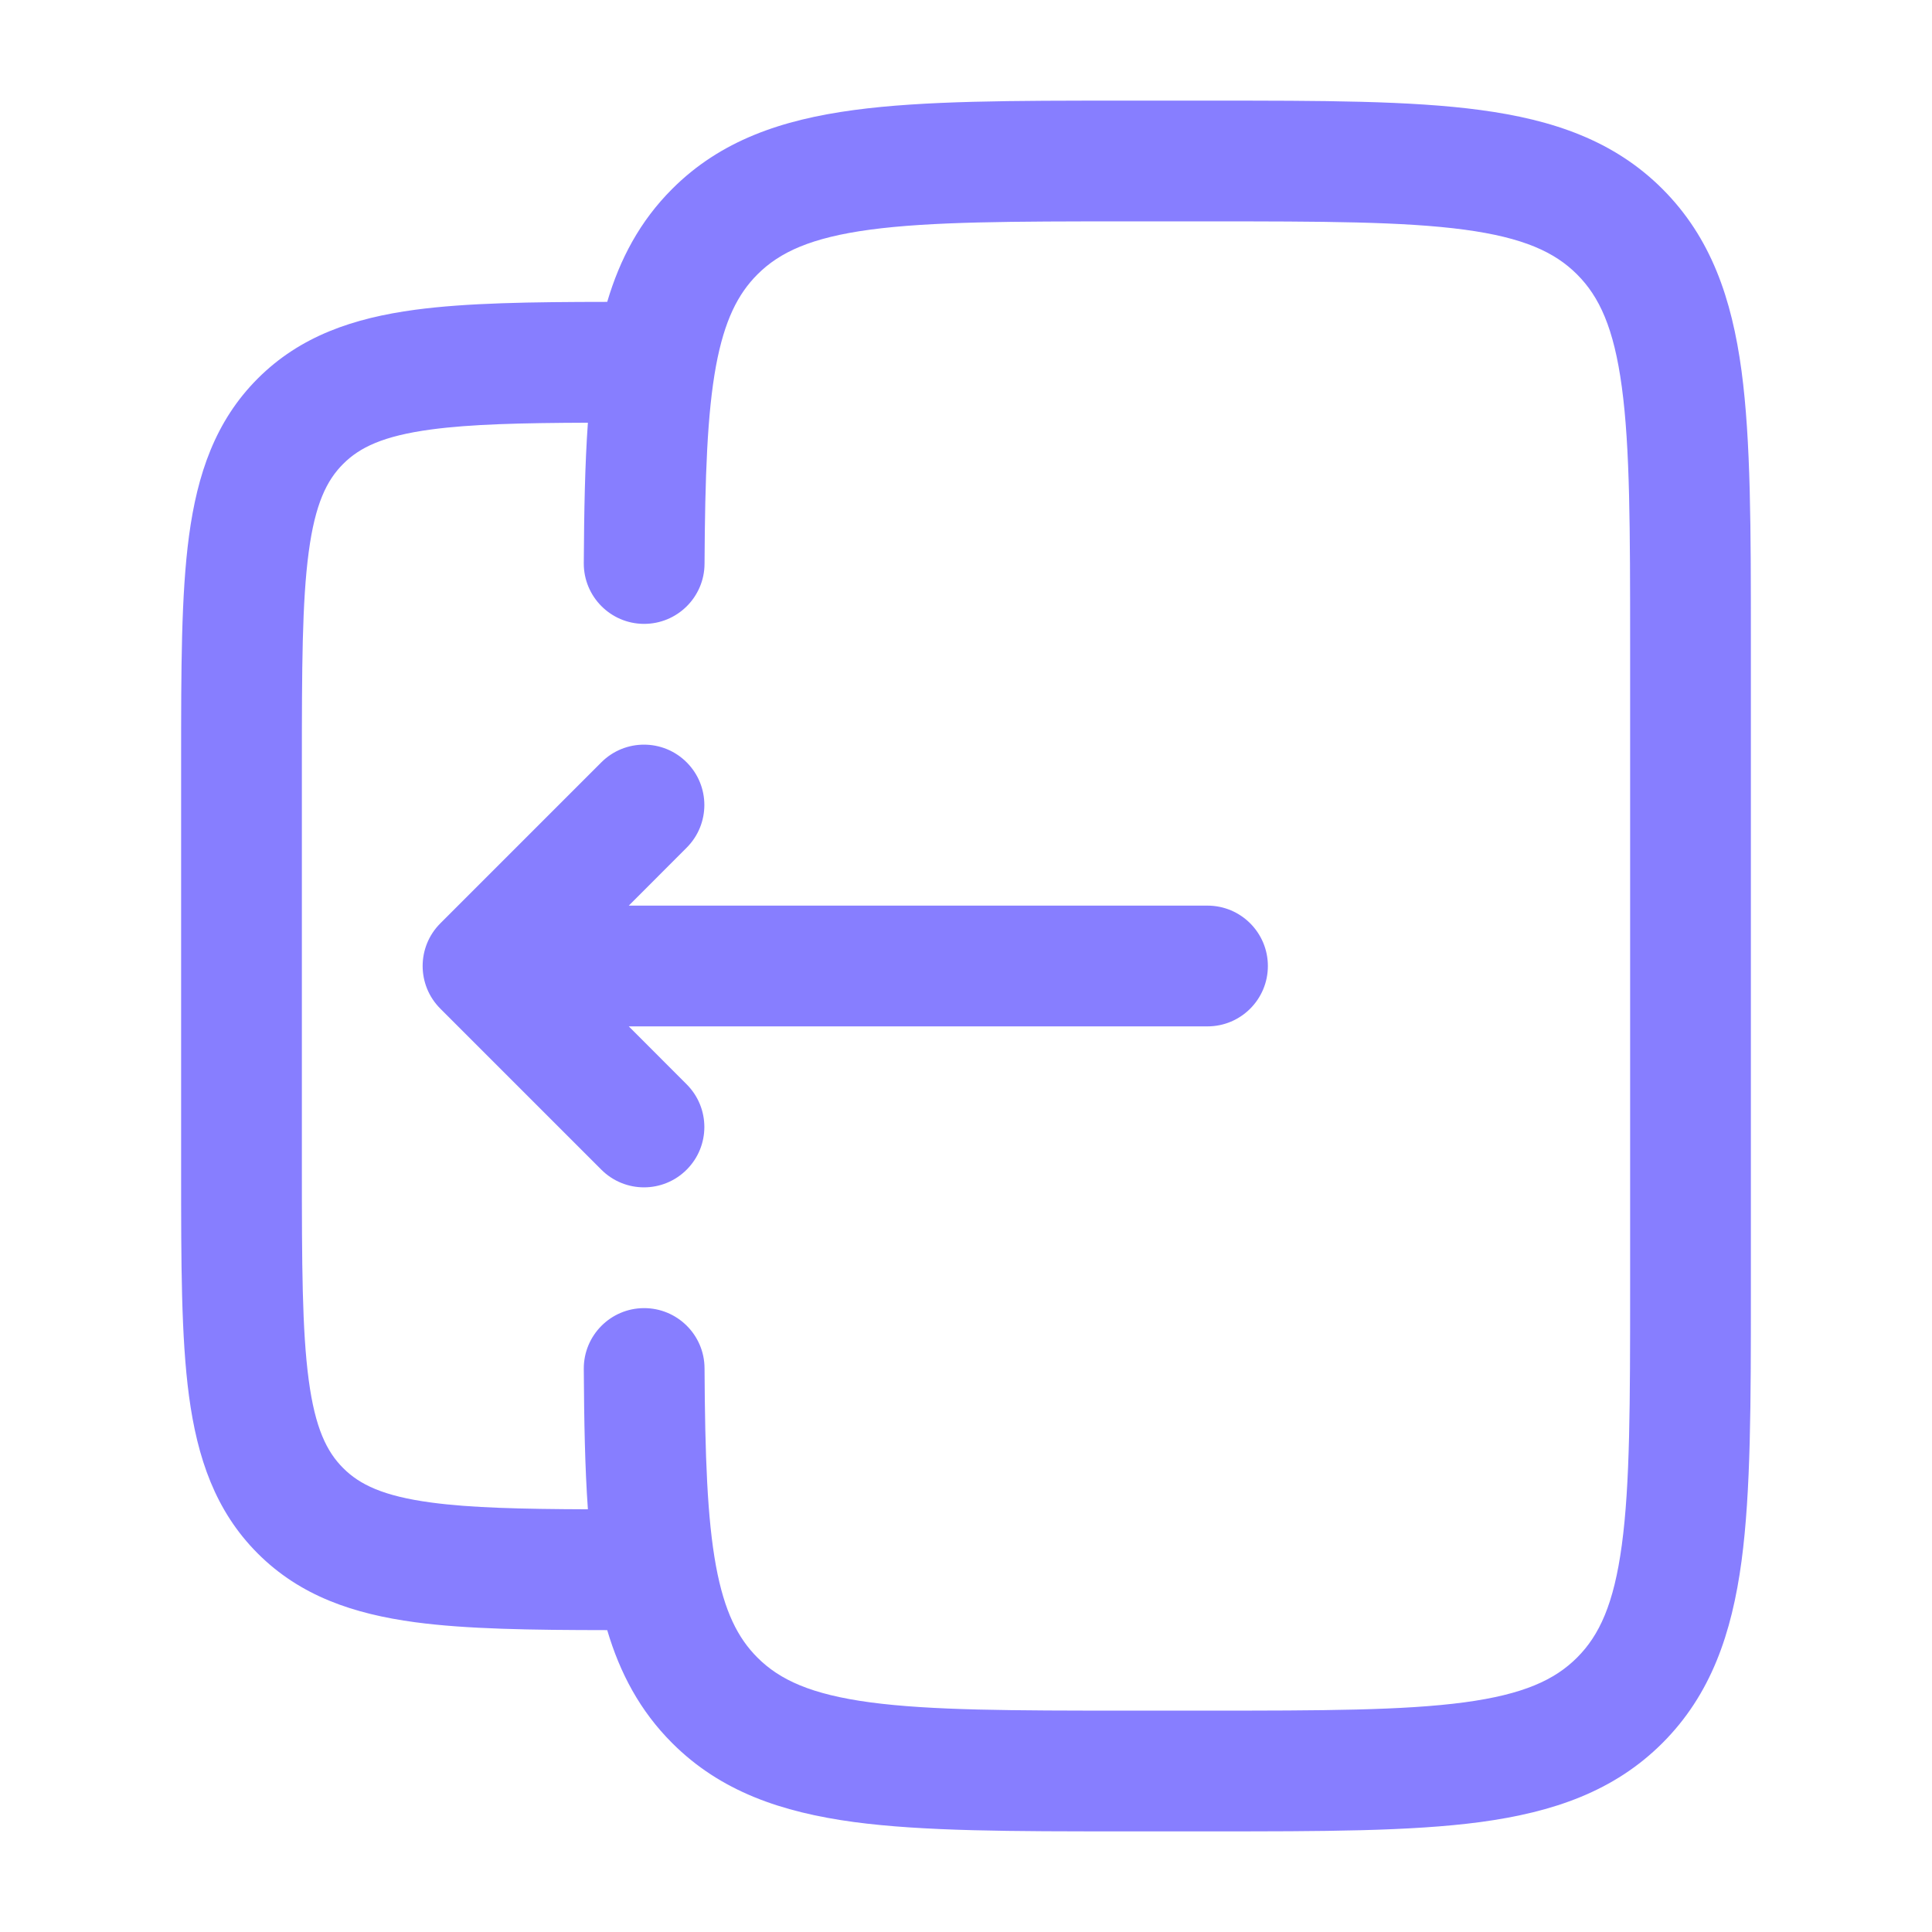
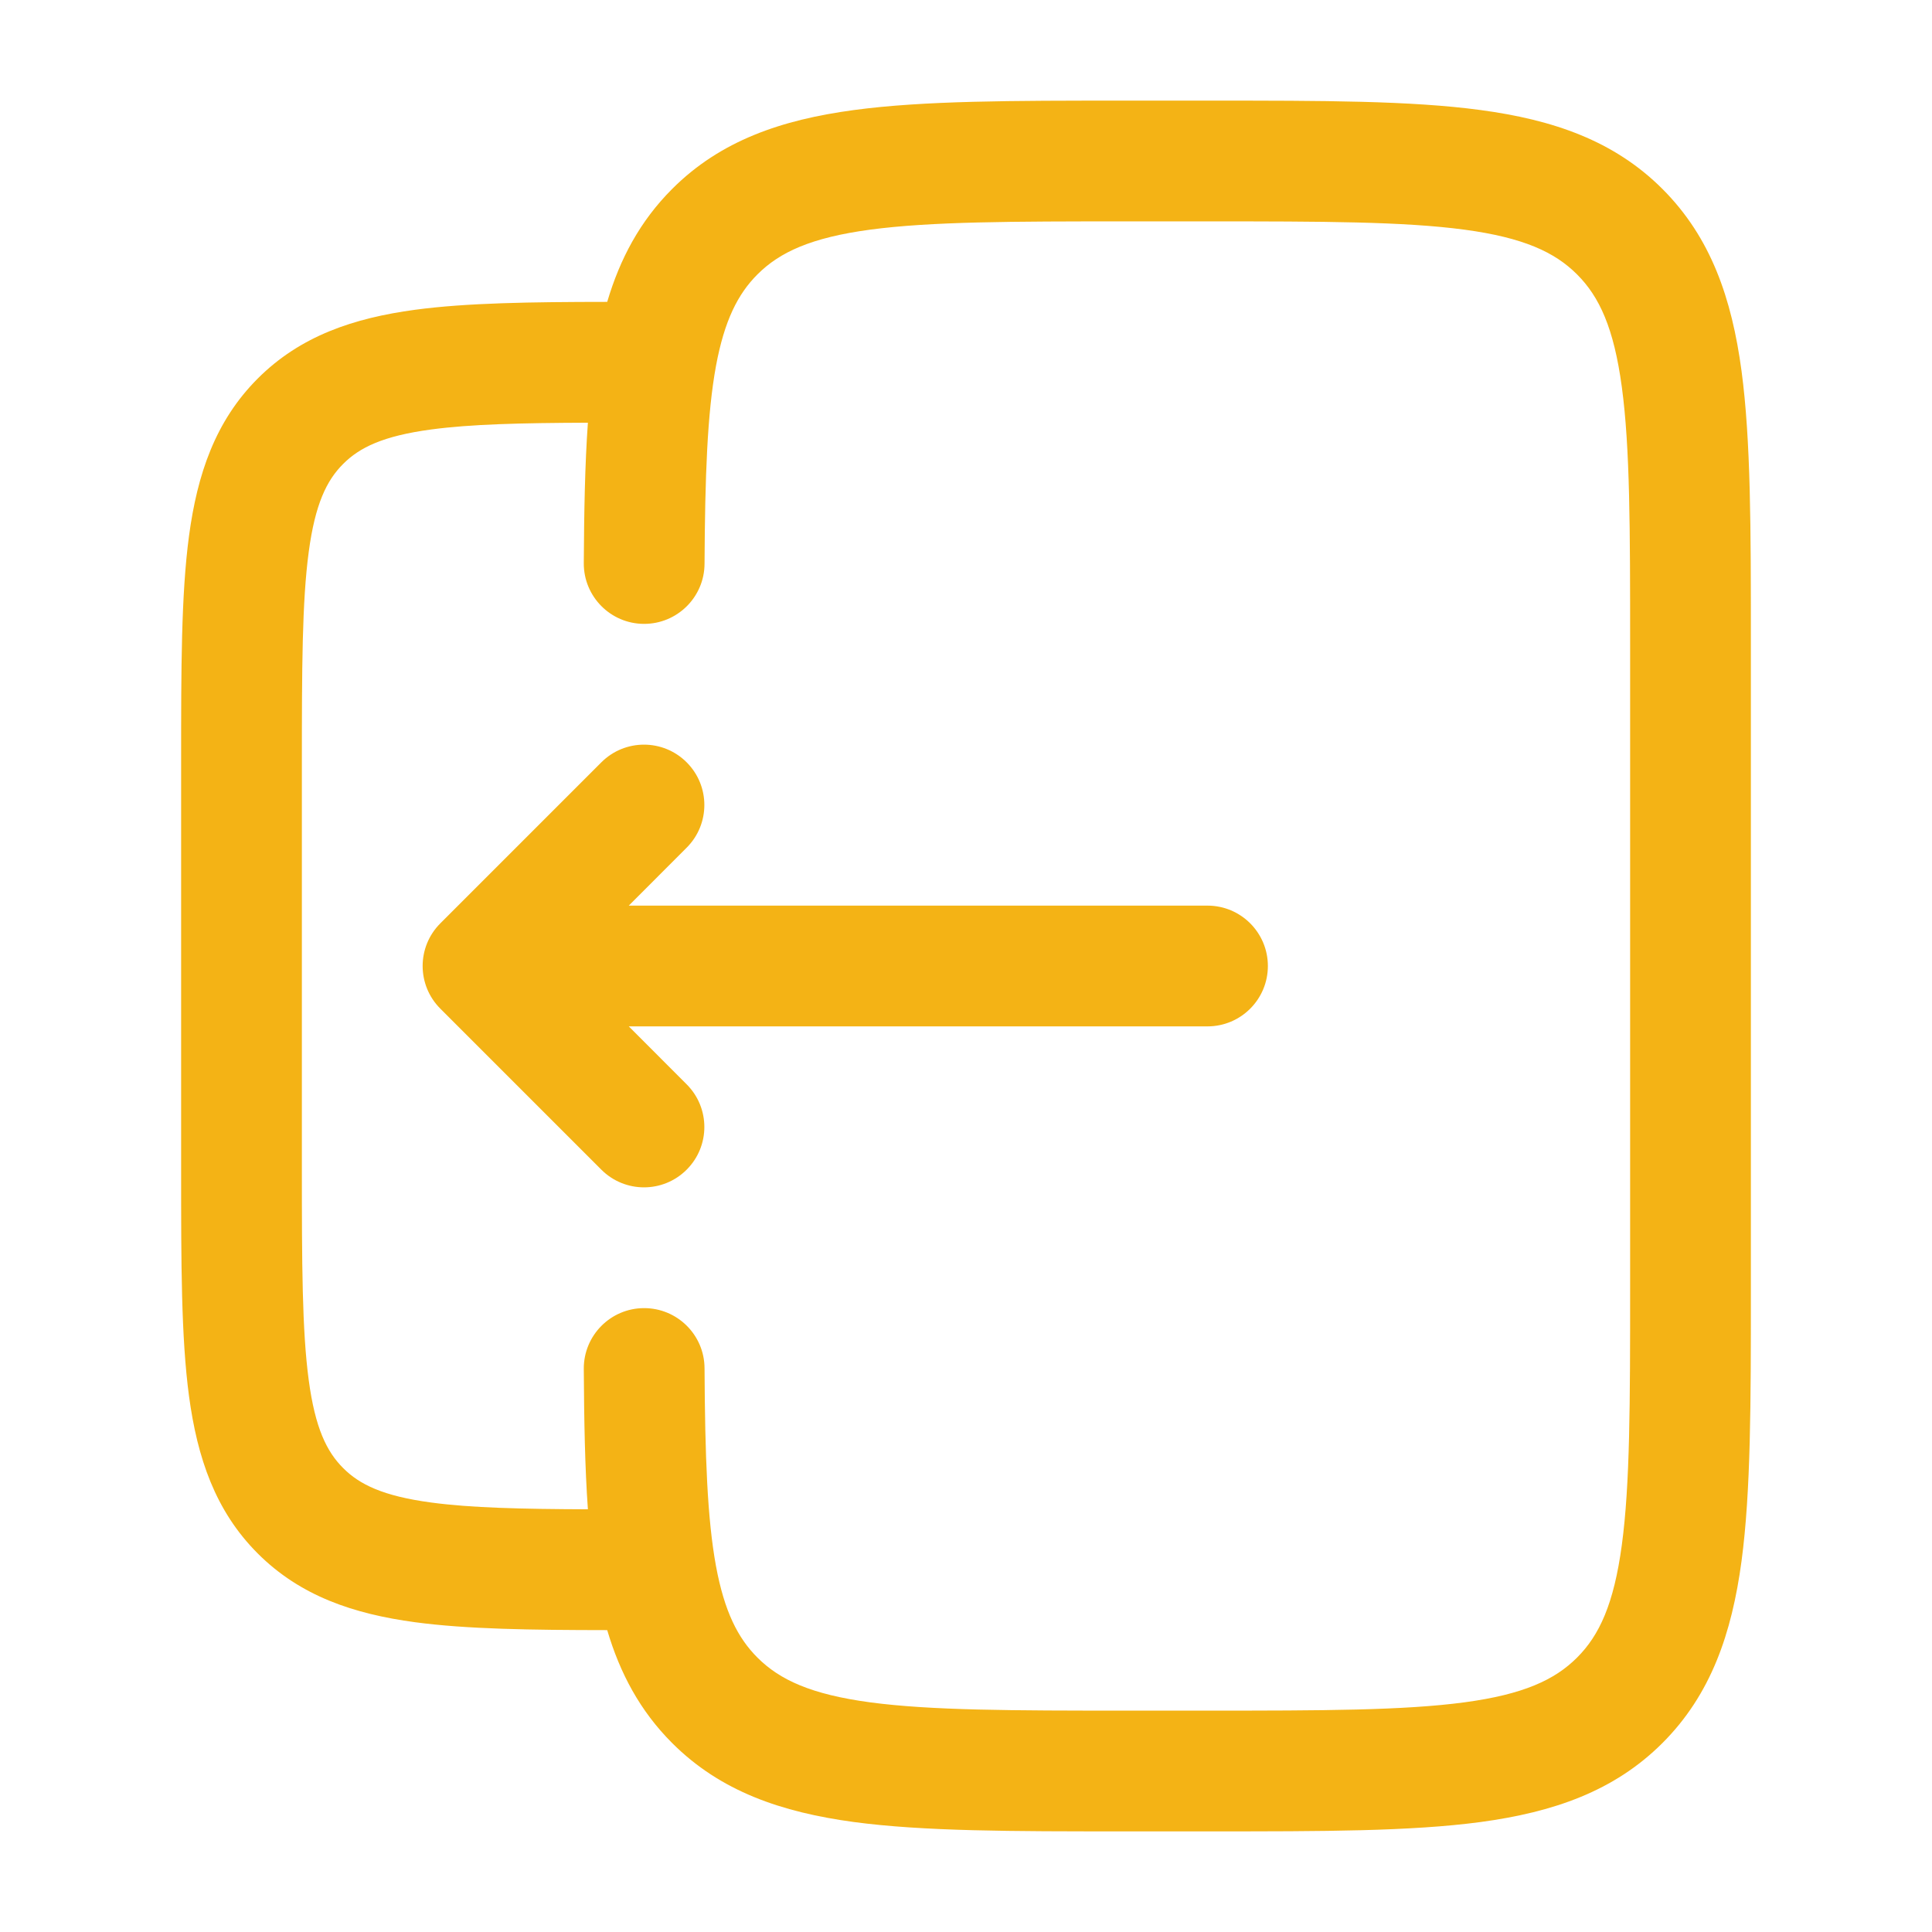
<svg xmlns="http://www.w3.org/2000/svg" width="24" height="24" viewBox="0 0 24 24" fill="none">
-   <path d="M5.47 12.53C5.177 12.237 5.177 11.763 5.47 11.47L7.47 9.47C7.763 9.177 8.237 9.177 8.53 9.47C8.823 9.763 8.823 10.237 8.53 10.53L7.811 11.25L15 11.25C15.414 11.25 15.75 11.586 15.75 12C15.75 12.414 15.414 12.75 15 12.75L7.811 12.75L8.53 13.47C8.823 13.763 8.823 14.237 8.53 14.53C8.237 14.823 7.763 14.823 7.47 14.53L5.47 12.53Z" fill="#877EFF" />
-   <path fill-rule="evenodd" clip-rule="evenodd" d="M13.945 1.25H15.055C16.423 1.25 17.525 1.25 18.392 1.367C19.292 1.488 20.05 1.746 20.652 2.348C21.254 2.95 21.513 3.708 21.634 4.608C21.75 5.475 21.75 6.578 21.75 7.945V16.055C21.75 17.422 21.75 18.525 21.634 19.392C21.513 20.292 21.254 21.05 20.652 21.652C20.05 22.254 19.292 22.512 18.392 22.634C17.525 22.75 16.423 22.75 15.055 22.75H13.945C12.578 22.75 11.475 22.75 10.608 22.634C9.708 22.512 8.95 22.254 8.349 21.652C7.95 21.253 7.701 20.784 7.543 20.25C6.592 20.249 5.799 20.238 5.157 20.152C4.393 20.049 3.731 19.827 3.202 19.298C2.673 18.769 2.451 18.107 2.348 17.343C2.25 16.612 2.25 15.687 2.25 14.554V9.446C2.25 8.313 2.25 7.388 2.348 6.657C2.451 5.893 2.673 5.231 3.202 4.702C3.731 4.173 4.393 3.951 5.157 3.848C5.799 3.762 6.592 3.751 7.543 3.75C7.701 3.216 7.95 2.747 8.349 2.348C8.95 1.746 9.708 1.488 10.608 1.367C11.475 1.25 12.578 1.25 13.945 1.25ZM7.252 17.004C7.256 17.649 7.266 18.229 7.303 18.749C6.468 18.746 5.848 18.731 5.357 18.665C4.759 18.585 4.466 18.441 4.263 18.237C4.059 18.034 3.915 17.741 3.835 17.143C3.752 16.524 3.75 15.7 3.75 14.5V9.5C3.75 8.3 3.752 7.476 3.835 6.857C3.915 6.259 4.059 5.966 4.263 5.763C4.466 5.559 4.759 5.415 5.357 5.335C5.848 5.269 6.468 5.254 7.303 5.251C7.266 5.771 7.256 6.351 7.252 6.996C7.25 7.41 7.584 7.748 7.998 7.75C8.412 7.752 8.75 7.418 8.752 7.004C8.758 5.911 8.786 5.136 8.894 4.547C8.999 3.981 9.166 3.652 9.409 3.409C9.686 3.132 10.075 2.952 10.808 2.853C11.564 2.752 12.565 2.75 14 2.75H15C16.436 2.75 17.437 2.752 18.192 2.853C18.926 2.952 19.314 3.132 19.591 3.409C19.868 3.686 20.048 4.074 20.147 4.808C20.249 5.563 20.25 6.565 20.25 8V16C20.25 17.435 20.249 18.436 20.147 19.192C20.048 19.926 19.868 20.314 19.591 20.591C19.314 20.868 18.926 21.048 18.192 21.147C17.437 21.248 16.436 21.25 15 21.25H14C12.565 21.25 11.564 21.248 10.808 21.147C10.075 21.048 9.686 20.868 9.409 20.591C9.166 20.348 8.999 20.02 8.894 19.453C8.786 18.864 8.758 18.089 8.752 16.996C8.75 16.582 8.412 16.248 7.998 16.25C7.584 16.252 7.25 16.59 7.252 17.004Z" fill="#877EFF" />
+   <path d="M5.47 12.53C5.177 12.237 5.177 11.763 5.47 11.47L7.47 9.47C7.763 9.177 8.237 9.177 8.53 9.47C8.823 9.763 8.823 10.237 8.53 10.53L7.811 11.25L15 11.25C15.414 11.25 15.75 11.586 15.75 12C15.75 12.414 15.414 12.75 15 12.75L7.811 12.75L8.53 13.47C8.823 13.763 8.823 14.237 8.53 14.53C8.237 14.823 7.763 14.823 7.47 14.53L5.47 12.53Z" fill="#F4B315" />
+   <path fill-rule="evenodd" clip-rule="evenodd" d="M13.945 1.25H15.055C16.423 1.25 17.525 1.25 18.392 1.367C19.292 1.488 20.05 1.746 20.652 2.348C21.254 2.95 21.513 3.708 21.634 4.608C21.75 5.475 21.75 6.578 21.75 7.945V16.055C21.75 17.422 21.75 18.525 21.634 19.392C21.513 20.292 21.254 21.05 20.652 21.652C20.05 22.254 19.292 22.512 18.392 22.634C17.525 22.75 16.423 22.75 15.055 22.75H13.945C12.578 22.75 11.475 22.75 10.608 22.634C9.708 22.512 8.95 22.254 8.349 21.652C7.95 21.253 7.701 20.784 7.543 20.25C6.592 20.249 5.799 20.238 5.157 20.152C4.393 20.049 3.731 19.827 3.202 19.298C2.673 18.769 2.451 18.107 2.348 17.343C2.25 16.612 2.25 15.687 2.25 14.554V9.446C2.25 8.313 2.25 7.388 2.348 6.657C2.451 5.893 2.673 5.231 3.202 4.702C3.731 4.173 4.393 3.951 5.157 3.848C5.799 3.762 6.592 3.751 7.543 3.75C7.701 3.216 7.95 2.747 8.349 2.348C8.95 1.746 9.708 1.488 10.608 1.367C11.475 1.25 12.578 1.25 13.945 1.25ZM7.252 17.004C7.256 17.649 7.266 18.229 7.303 18.749C6.468 18.746 5.848 18.731 5.357 18.665C4.759 18.585 4.466 18.441 4.263 18.237C4.059 18.034 3.915 17.741 3.835 17.143C3.752 16.524 3.75 15.7 3.75 14.5V9.5C3.75 8.3 3.752 7.476 3.835 6.857C3.915 6.259 4.059 5.966 4.263 5.763C4.466 5.559 4.759 5.415 5.357 5.335C5.848 5.269 6.468 5.254 7.303 5.251C7.266 5.771 7.256 6.351 7.252 6.996C7.25 7.41 7.584 7.748 7.998 7.75C8.412 7.752 8.75 7.418 8.752 7.004C8.758 5.911 8.786 5.136 8.894 4.547C8.999 3.981 9.166 3.652 9.409 3.409C9.686 3.132 10.075 2.952 10.808 2.853C11.564 2.752 12.565 2.75 14 2.75H15C16.436 2.75 17.437 2.752 18.192 2.853C18.926 2.952 19.314 3.132 19.591 3.409C19.868 3.686 20.048 4.074 20.147 4.808C20.249 5.563 20.25 6.565 20.25 8V16C20.25 17.435 20.249 18.436 20.147 19.192C20.048 19.926 19.868 20.314 19.591 20.591C19.314 20.868 18.926 21.048 18.192 21.147C17.437 21.248 16.436 21.25 15 21.25H14C12.565 21.25 11.564 21.248 10.808 21.147C10.075 21.048 9.686 20.868 9.409 20.591C9.166 20.348 8.999 20.02 8.894 19.453C8.786 18.864 8.758 18.089 8.752 16.996C8.75 16.582 8.412 16.248 7.998 16.25C7.584 16.252 7.25 16.59 7.252 17.004Z" fill="#F4B315" />
</svg>
